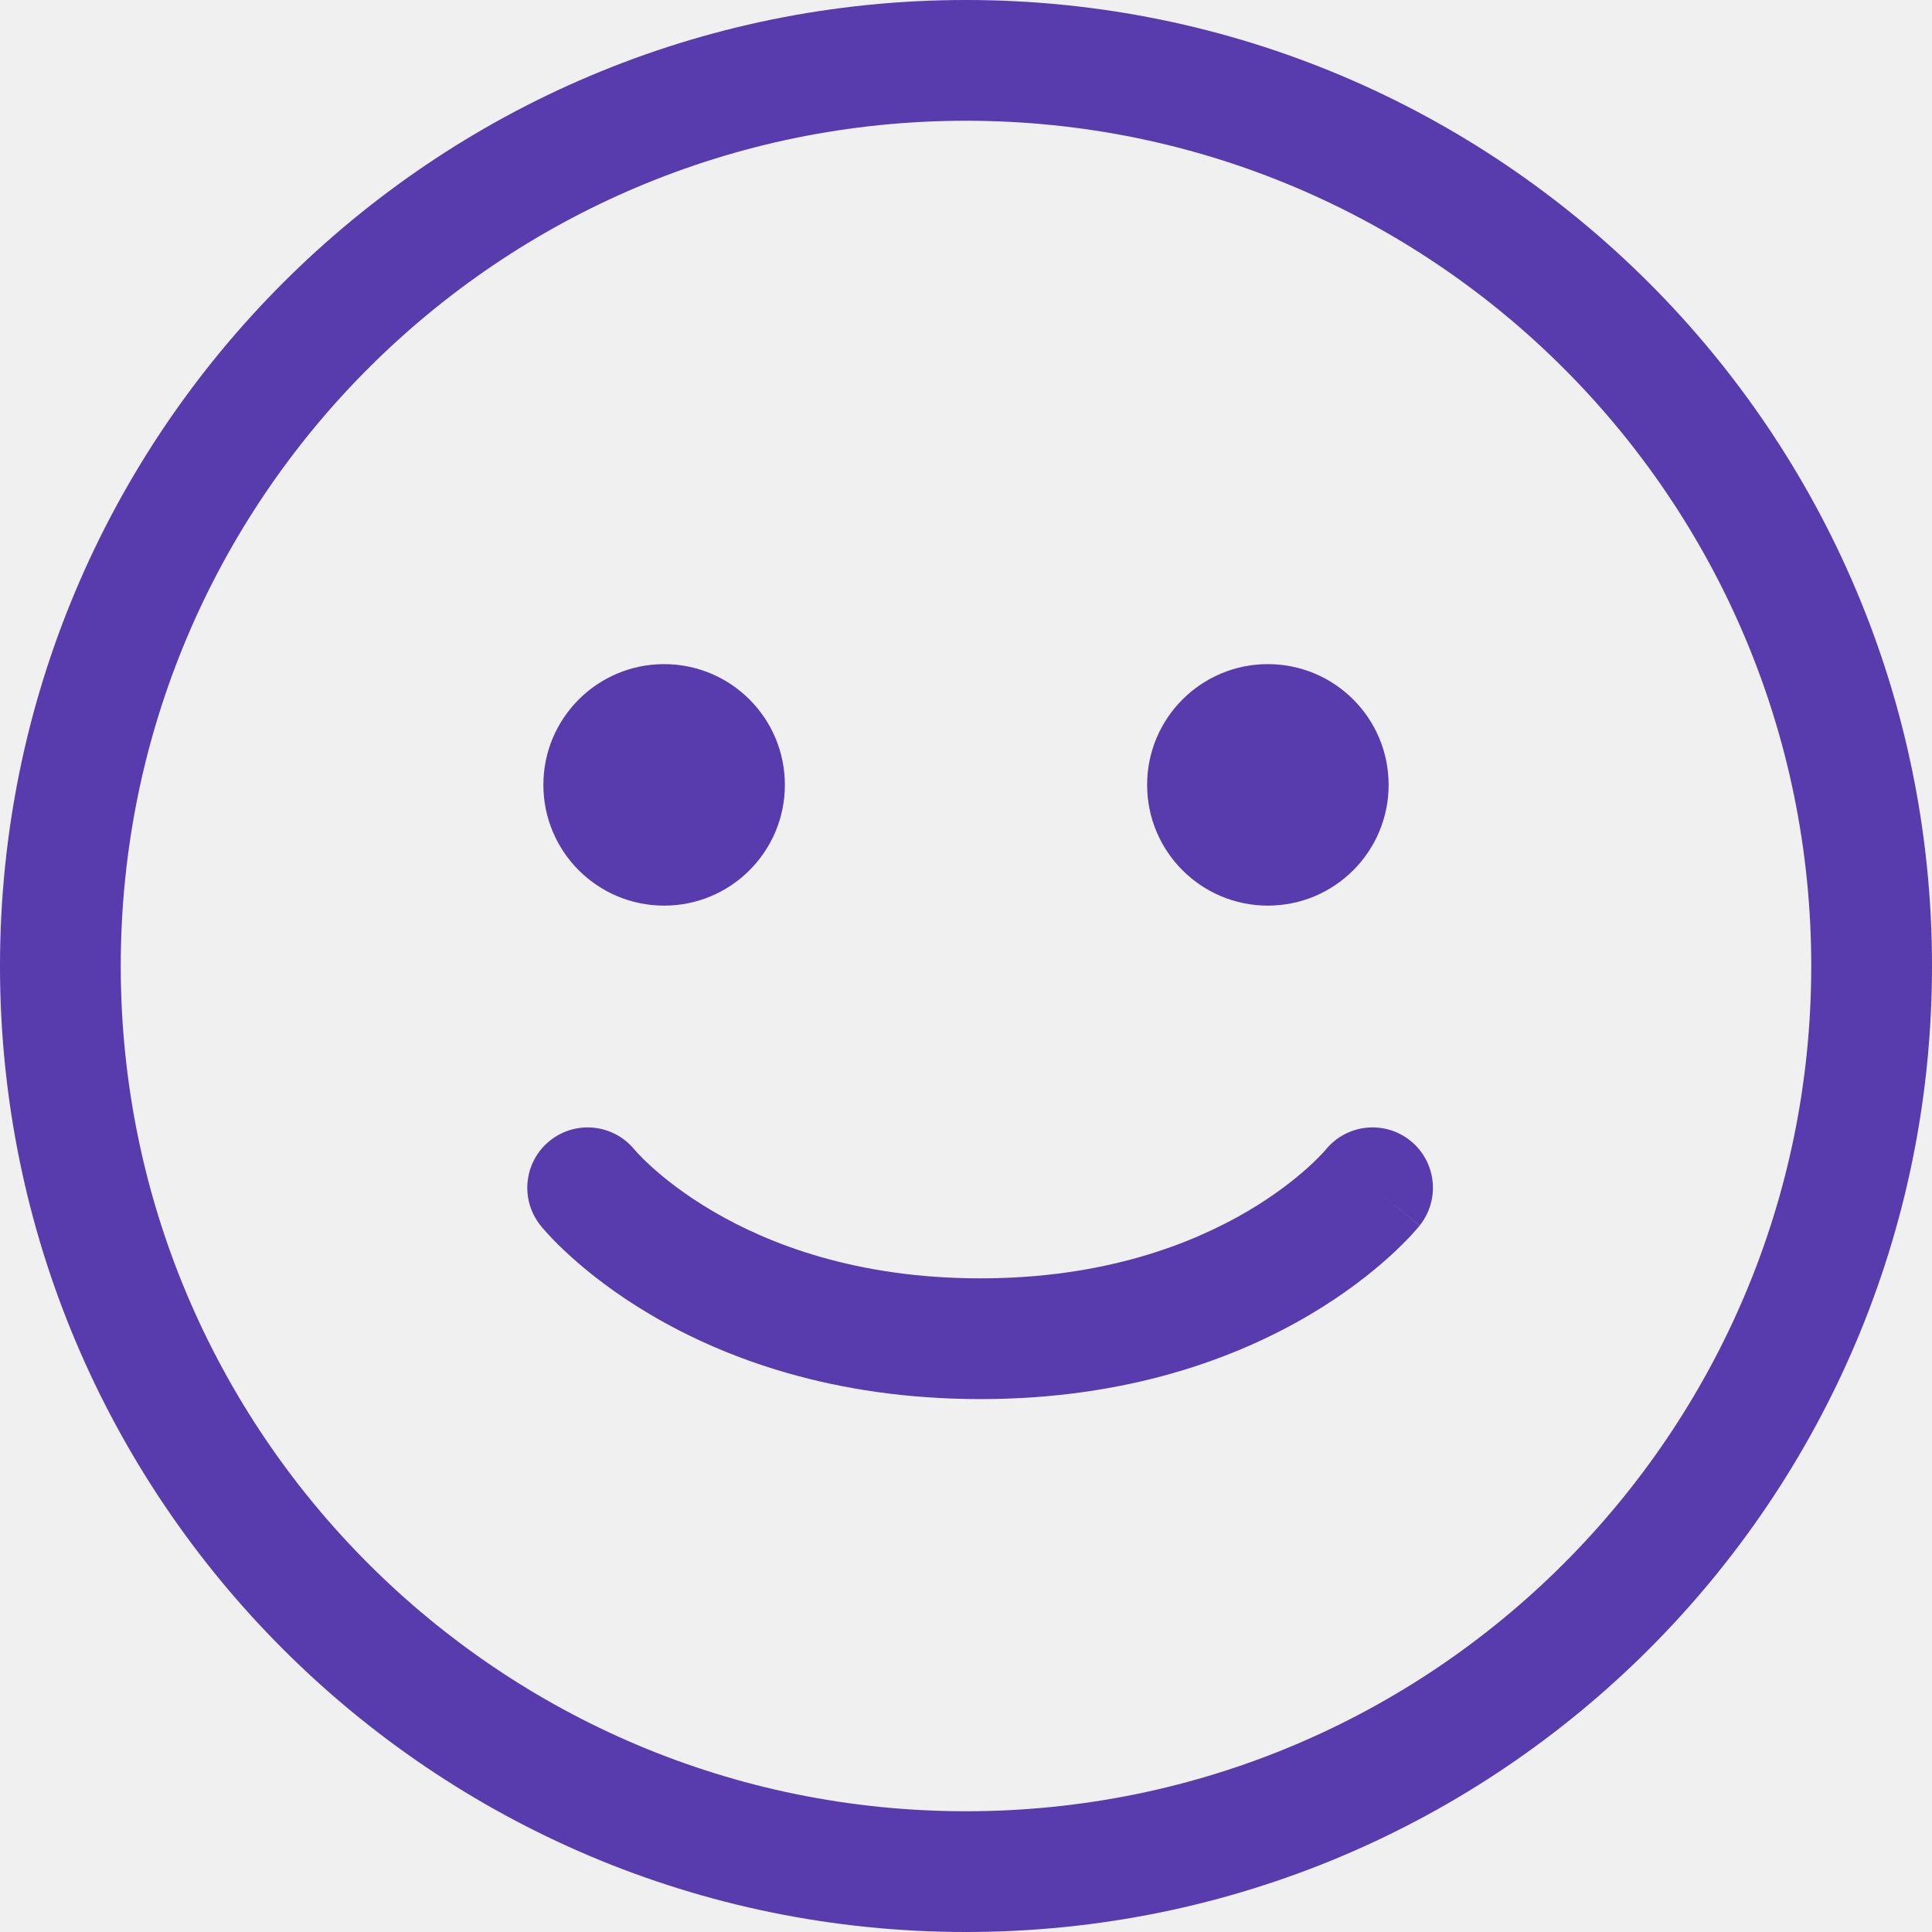
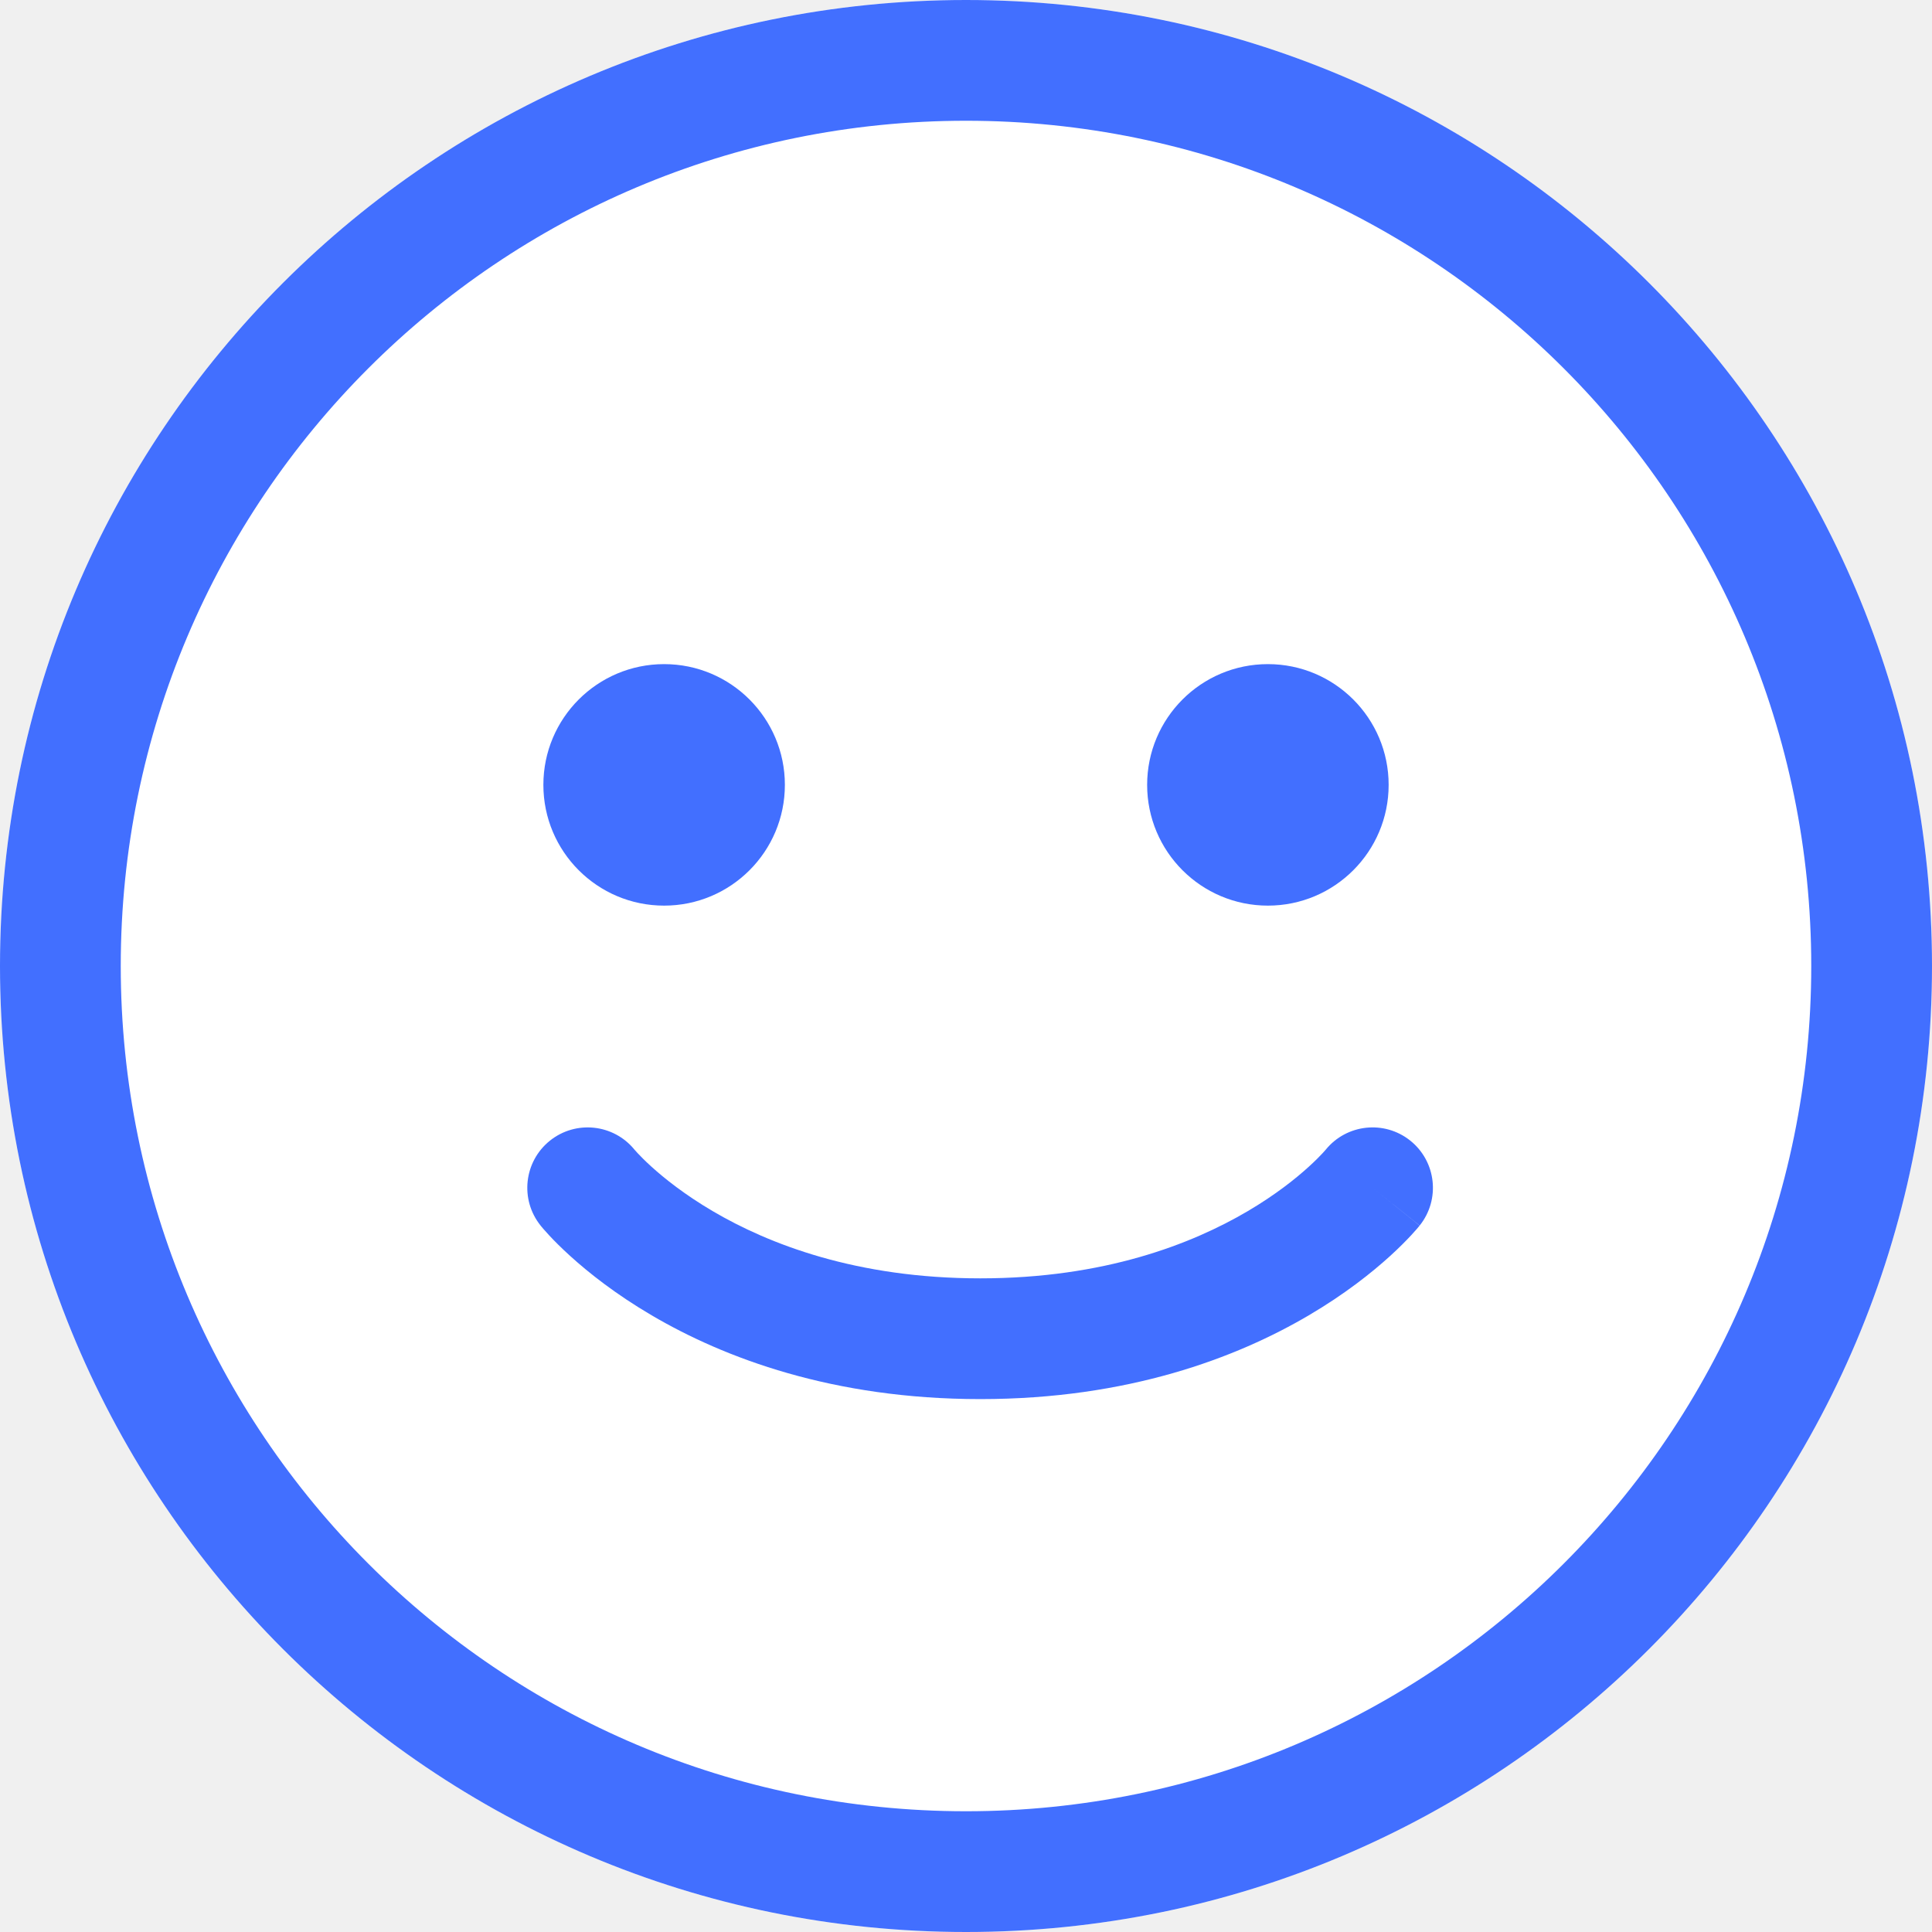
<svg xmlns="http://www.w3.org/2000/svg" width="100" height="100" viewBox="0 0 100 100" fill="none">
-   <path d="M34.375 46.875C37.827 46.875 40.625 44.077 40.625 40.625C40.625 37.173 37.827 34.375 34.375 34.375C30.923 34.375 28.125 37.173 28.125 40.625C28.125 44.077 30.923 46.875 34.375 46.875Z" fill="#583BAD" />
-   <path d="M71.875 40.625C71.875 44.077 69.077 46.875 65.625 46.875C62.173 46.875 59.375 44.077 59.375 40.625C59.375 37.173 62.173 34.375 65.625 34.375C69.077 34.375 71.875 37.173 71.875 40.625Z" fill="#583BAD" />
-   <path d="M72.996 59.039C71.654 57.966 69.7 58.178 68.618 59.509L68.6 59.529C68.576 59.558 68.528 59.612 68.457 59.689C68.314 59.843 68.078 60.085 67.744 60.388C67.078 60.995 66.029 61.838 64.576 62.693C61.69 64.391 57.157 66.167 50.743 66.167C44.328 66.167 39.788 64.391 36.895 62.691C35.439 61.836 34.387 60.992 33.717 60.385C33.383 60.082 33.145 59.839 33.002 59.685C32.93 59.608 32.882 59.554 32.858 59.526L32.84 59.505C31.756 58.175 29.801 57.968 28.461 59.043C27.116 60.124 26.901 62.091 27.982 63.436L30.418 61.48C27.982 63.436 27.982 63.436 27.982 63.436L27.986 63.442L27.991 63.448L28.003 63.463L28.035 63.501L28.126 63.609C28.201 63.695 28.301 63.809 28.429 63.946C28.683 64.219 29.046 64.586 29.519 65.015C30.465 65.873 31.86 66.983 33.729 68.08C37.485 70.287 43.108 72.417 50.743 72.417C58.378 72.417 63.994 70.287 67.746 68.079C69.613 66.981 71.005 65.871 71.949 65.013C72.421 64.583 72.783 64.215 73.037 63.942C73.164 63.805 73.264 63.691 73.339 63.605L73.43 63.496L73.461 63.459L73.474 63.444L73.479 63.438C73.479 63.438 73.483 63.432 71.043 61.48L73.483 63.432C74.561 62.084 74.343 60.118 72.996 59.039Z" fill="#583BAD" />
-   <path d="M50 0C22.386 0 0 22.386 0 50C0 77.614 22.386 100 50 100C77.614 100 100 77.614 100 50C100 22.386 77.614 0 50 0ZM6.25 50C6.25 25.838 25.838 6.25 50 6.25C74.162 6.25 93.75 25.838 93.75 50C93.75 74.162 74.162 93.75 50 93.75C25.838 93.75 6.25 74.162 6.25 50Z" fill="#583BAD" />
+   <circle cx="50" cy="50" r="50" fill="white" />
+   <path d="M34.375 46.875C37.827 46.875 40.625 44.077 40.625 40.625C40.625 37.173 37.827 34.375 34.375 34.375C30.923 34.375 28.125 37.173 28.125 40.625C28.125 44.077 30.923 46.875 34.375 46.875Z" fill="#426FFF" />
+   <path d="M71.876 40.625C71.876 44.077 69.077 46.875 65.626 46.875C62.174 46.875 59.376 44.077 59.376 40.625C59.376 37.173 62.174 34.375 65.626 34.375C69.077 34.375 71.876 37.173 71.876 40.625Z" fill="#426FFF" />
+   <path d="M72.996 59.039C71.654 57.966 69.7 58.178 68.618 59.509L68.6 59.529C68.576 59.558 68.528 59.612 68.457 59.689C68.314 59.843 68.078 60.085 67.744 60.388C67.078 60.995 66.029 61.838 64.576 62.693C61.69 64.391 57.157 66.167 50.743 66.167C44.328 66.167 39.788 64.391 36.895 62.691C35.439 61.836 34.387 60.992 33.717 60.385C33.383 60.082 33.145 59.839 33.002 59.685C32.93 59.608 32.882 59.554 32.858 59.526L32.84 59.505C31.756 58.175 29.801 57.968 28.461 59.043C27.116 60.124 26.901 62.091 27.982 63.436L30.418 61.48C27.982 63.436 27.982 63.436 27.982 63.436L27.986 63.442L27.991 63.448L28.003 63.463L28.035 63.501L28.126 63.609C28.201 63.695 28.301 63.809 28.429 63.946C28.683 64.219 29.046 64.586 29.519 65.015C30.465 65.873 31.86 66.983 33.729 68.08C37.485 70.287 43.108 72.417 50.743 72.417C58.378 72.417 63.994 70.287 67.746 68.079C69.613 66.981 71.005 65.871 71.949 65.013C72.421 64.583 72.783 64.215 73.037 63.942C73.164 63.805 73.264 63.691 73.339 63.605L73.43 63.496L73.461 63.459L73.474 63.444L73.479 63.438C73.479 63.438 73.483 63.432 71.043 61.48L73.483 63.432C74.561 62.084 74.343 60.118 72.996 59.039Z" fill="#426FFF" />
+   <path d="M50 0C22.386 0 0 22.386 0 50C0 77.614 22.386 100 50 100C77.614 100 100 77.614 100 50C100 22.386 77.614 0 50 0ZM6.25 50C6.25 25.838 25.838 6.25 50 6.25C74.162 6.25 93.75 25.838 93.75 50C93.75 74.162 74.162 93.75 50 93.75C25.838 93.75 6.25 74.162 6.25 50Z" fill="#426FFF" />
</svg>
